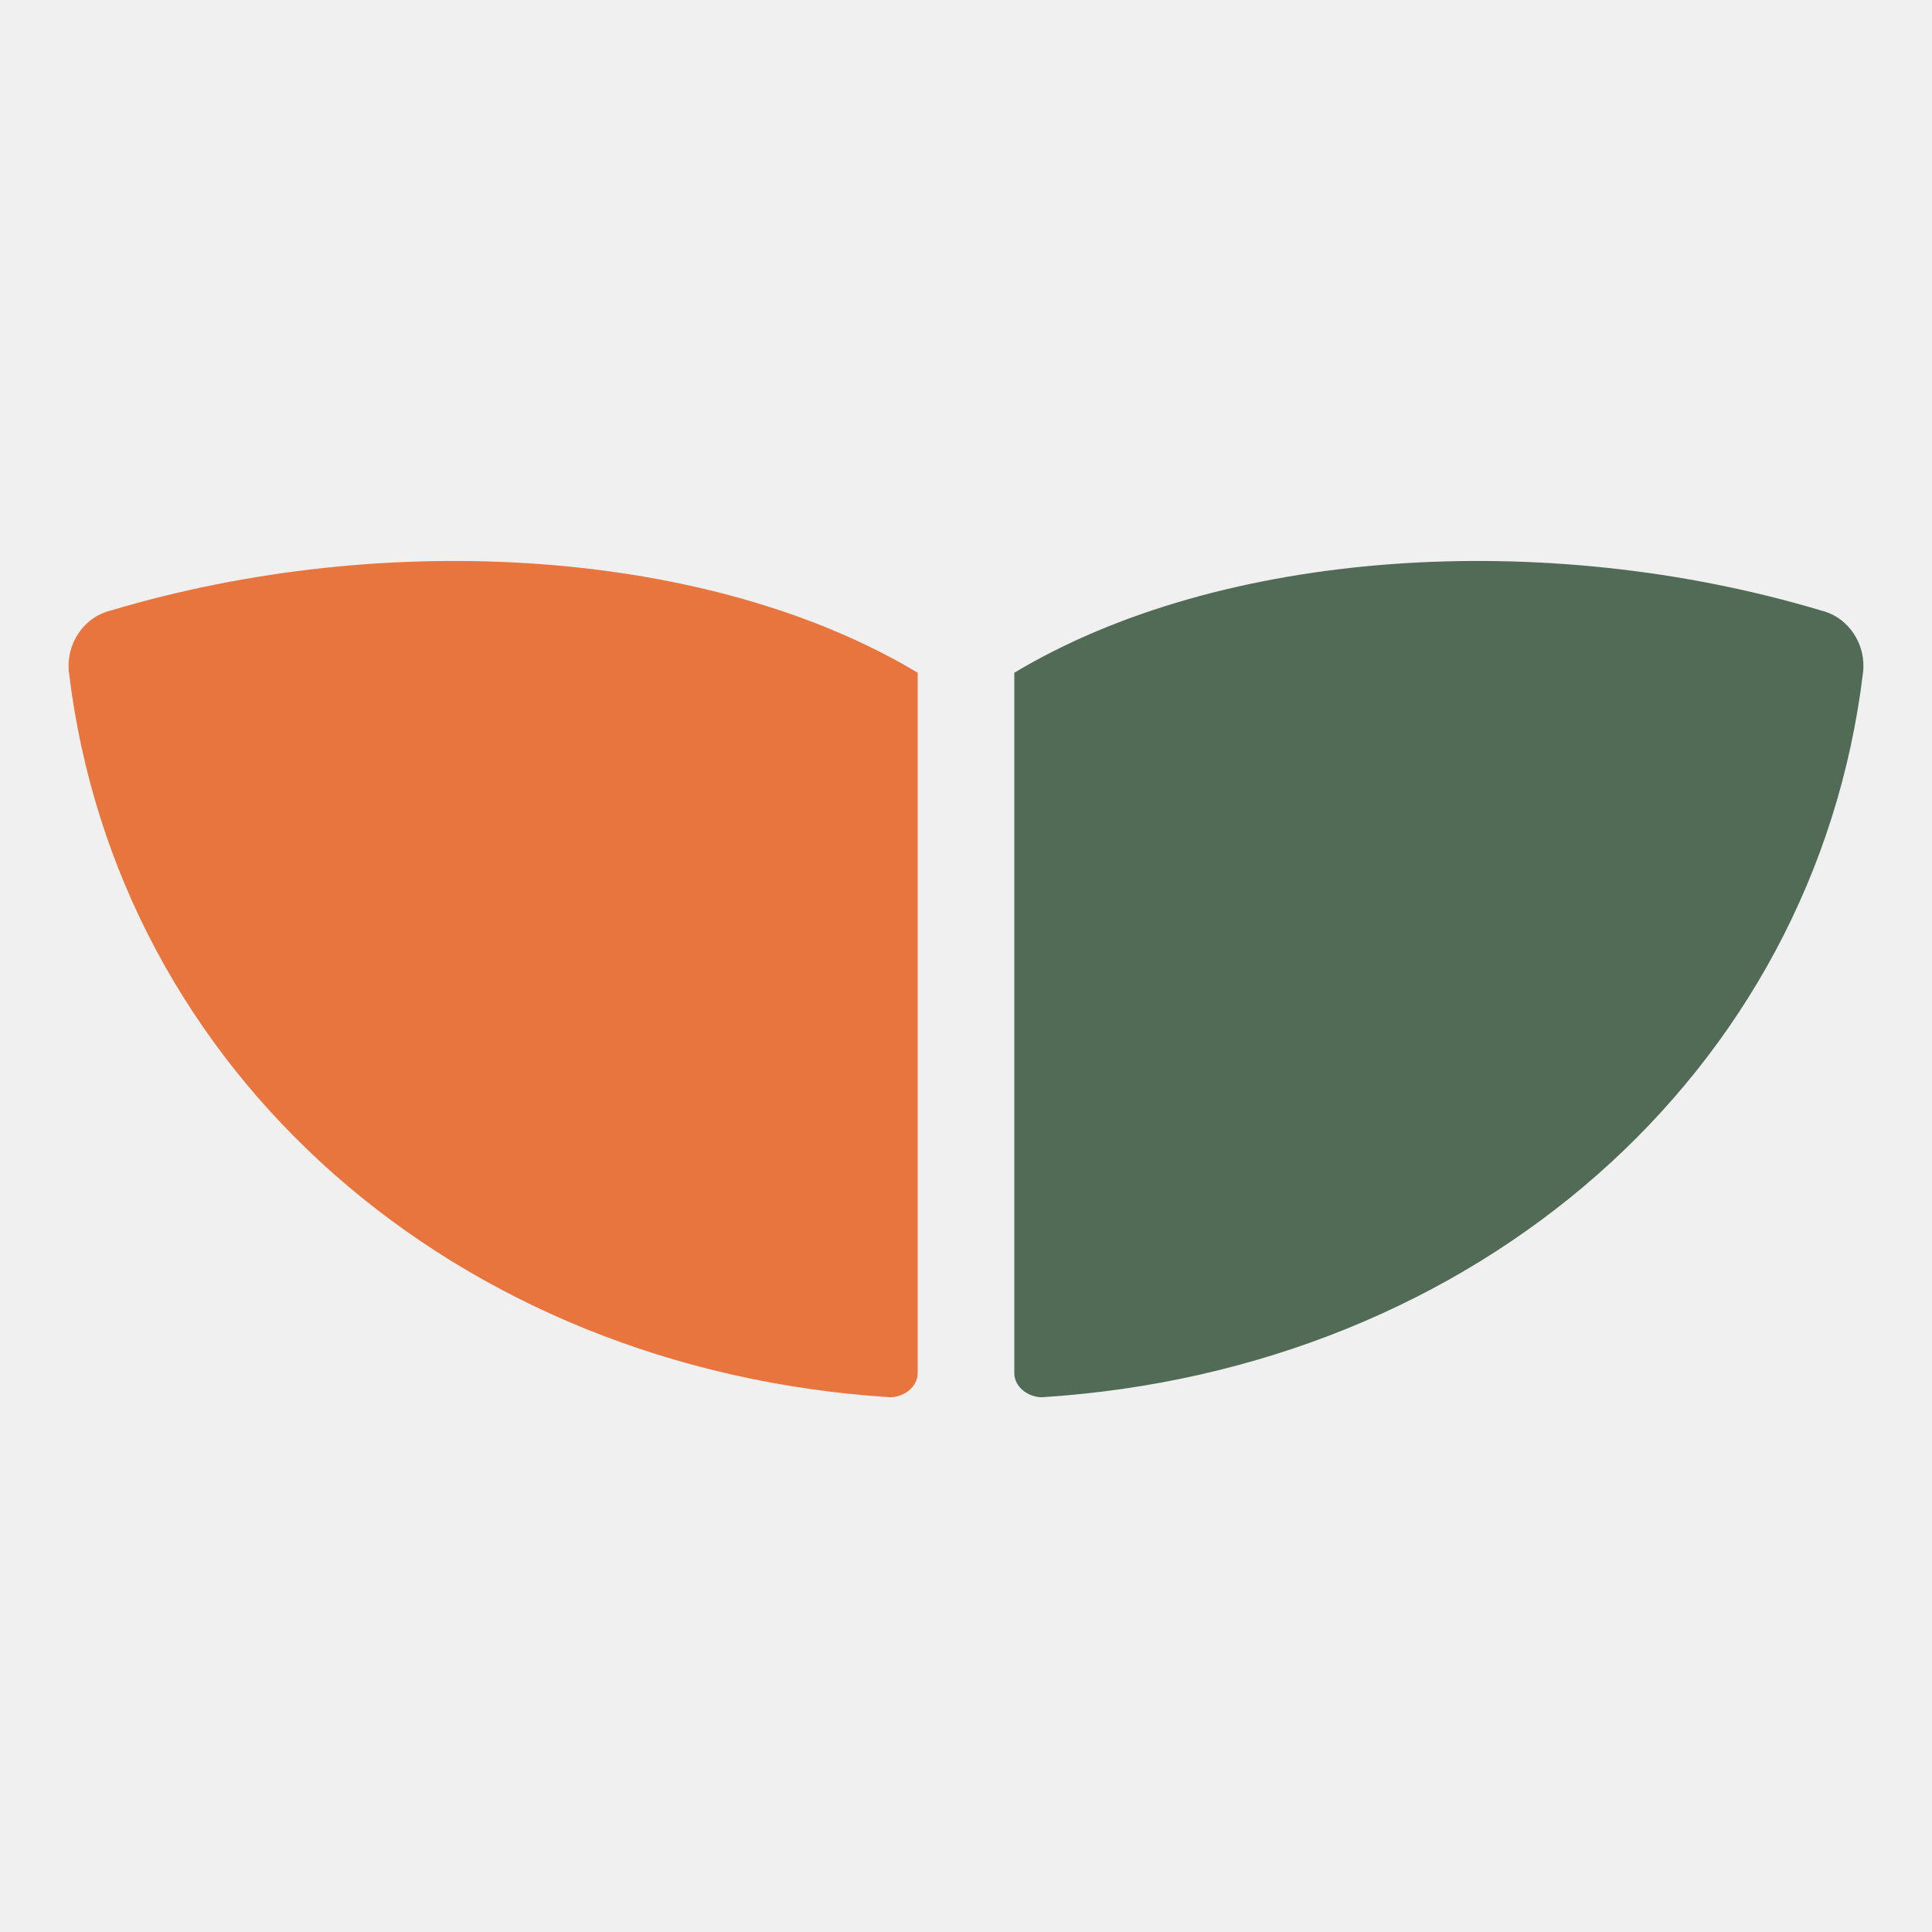
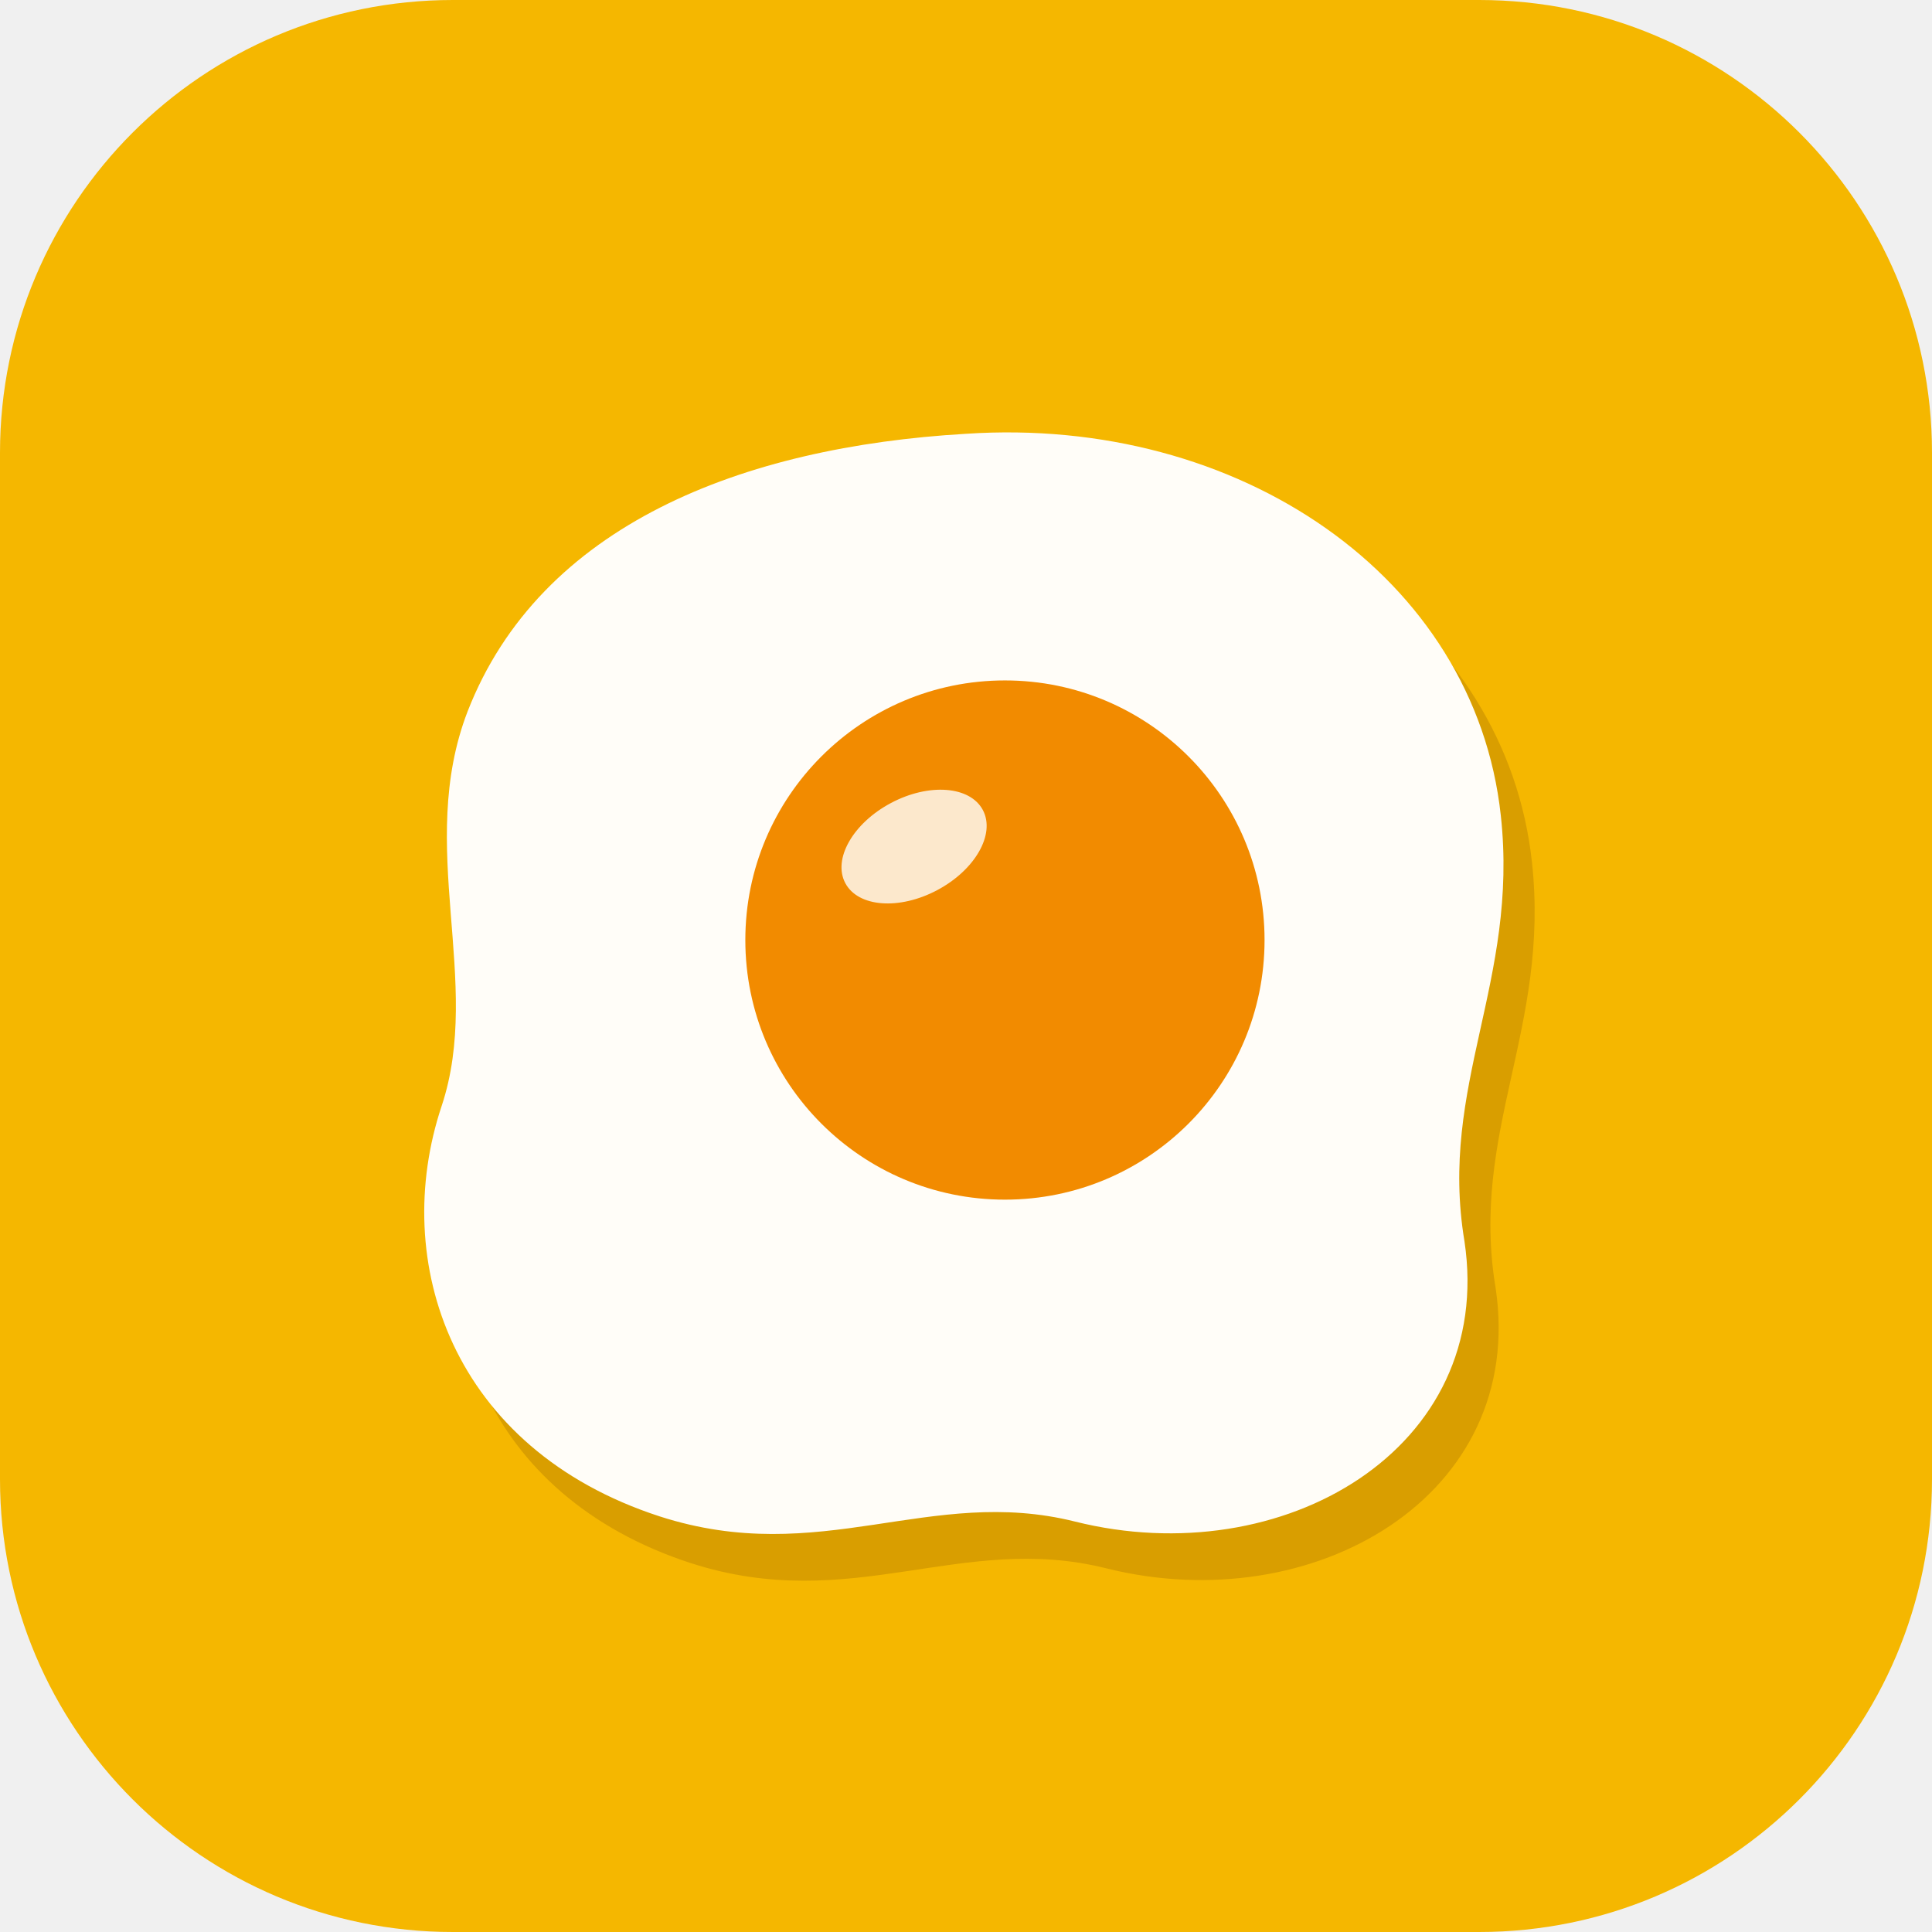
- <svg xmlns="http://www.w3.org/2000/svg" viewBox="4 4 56 56" role="img" aria-label="Tobis Kochbuch">
-   <g transform="translate(0 -0.7)">
-     <path fill="#E8753D" d="M30.6 24.2C24.6 20.6 15.2 20 7.2 22.4C6.4 22.6 5.9 23.4 6 24.2C7.4 35.8 17.2 44.4 29.8 45.2C30.2 45.2 30.6 44.9 30.6 44.5Z" />
-     <path fill="#526B57" d="M33.4 24.2C39.4 20.6 48.8 20 56.8 22.4C57.6 22.6 58.1 23.4 58 24.2C56.6 35.8 46.8 44.4 34.2 45.2C33.8 45.2 33.4 44.9 33.4 44.5Z" />
+ <svg xmlns="http://www.w3.org/2000/svg" viewBox="0 0 64 64" role="img" aria-label="Tobis Kochbuch">
+   <rect width="64" height="64" rx="15" fill="#F5B700" />
+   <g transform="translate(32 32) scale(0.86) translate(-32 -32)">
+     <path d="M32 11.5C42.5 10.8 51.6 17 52.6 26.2C53.3 32.6 50.2 36.6 51.2 42.6C52.4 50.6 44.2 55.4 36.2 53.4C30.6 52 26.4 55.2 20.2 53.2C12.2 50.6 9.8 43.4 11.8 37.4C13.4 32.6 10.8 27.4 12.8 22.2C15.6 15 23.4 12 32 11.5Z" fill="#D99E00" transform="translate(1.2 1.8)" />
+     <path d="M32 11.5C42.5 10.8 51.6 17 52.6 26.2C53.3 32.6 50.2 36.6 51.2 42.6C52.4 50.6 44.2 55.4 36.2 53.4C30.6 52 26.4 55.2 20.2 53.2C12.2 50.6 9.8 43.4 11.8 37.4C13.4 32.6 10.8 27.4 12.8 22.2C15.6 15 23.4 12 32 11.5Z" fill="#FFFDF8" />
+     <circle cx="33.5" cy="31" r="10" fill="#F28B00" />
+     <ellipse cx="30" cy="27.4" rx="3" ry="1.9" fill="#FFFFFF" opacity=".8" transform="rotate(-28 30 27.4)" />
  </g>
</svg>
